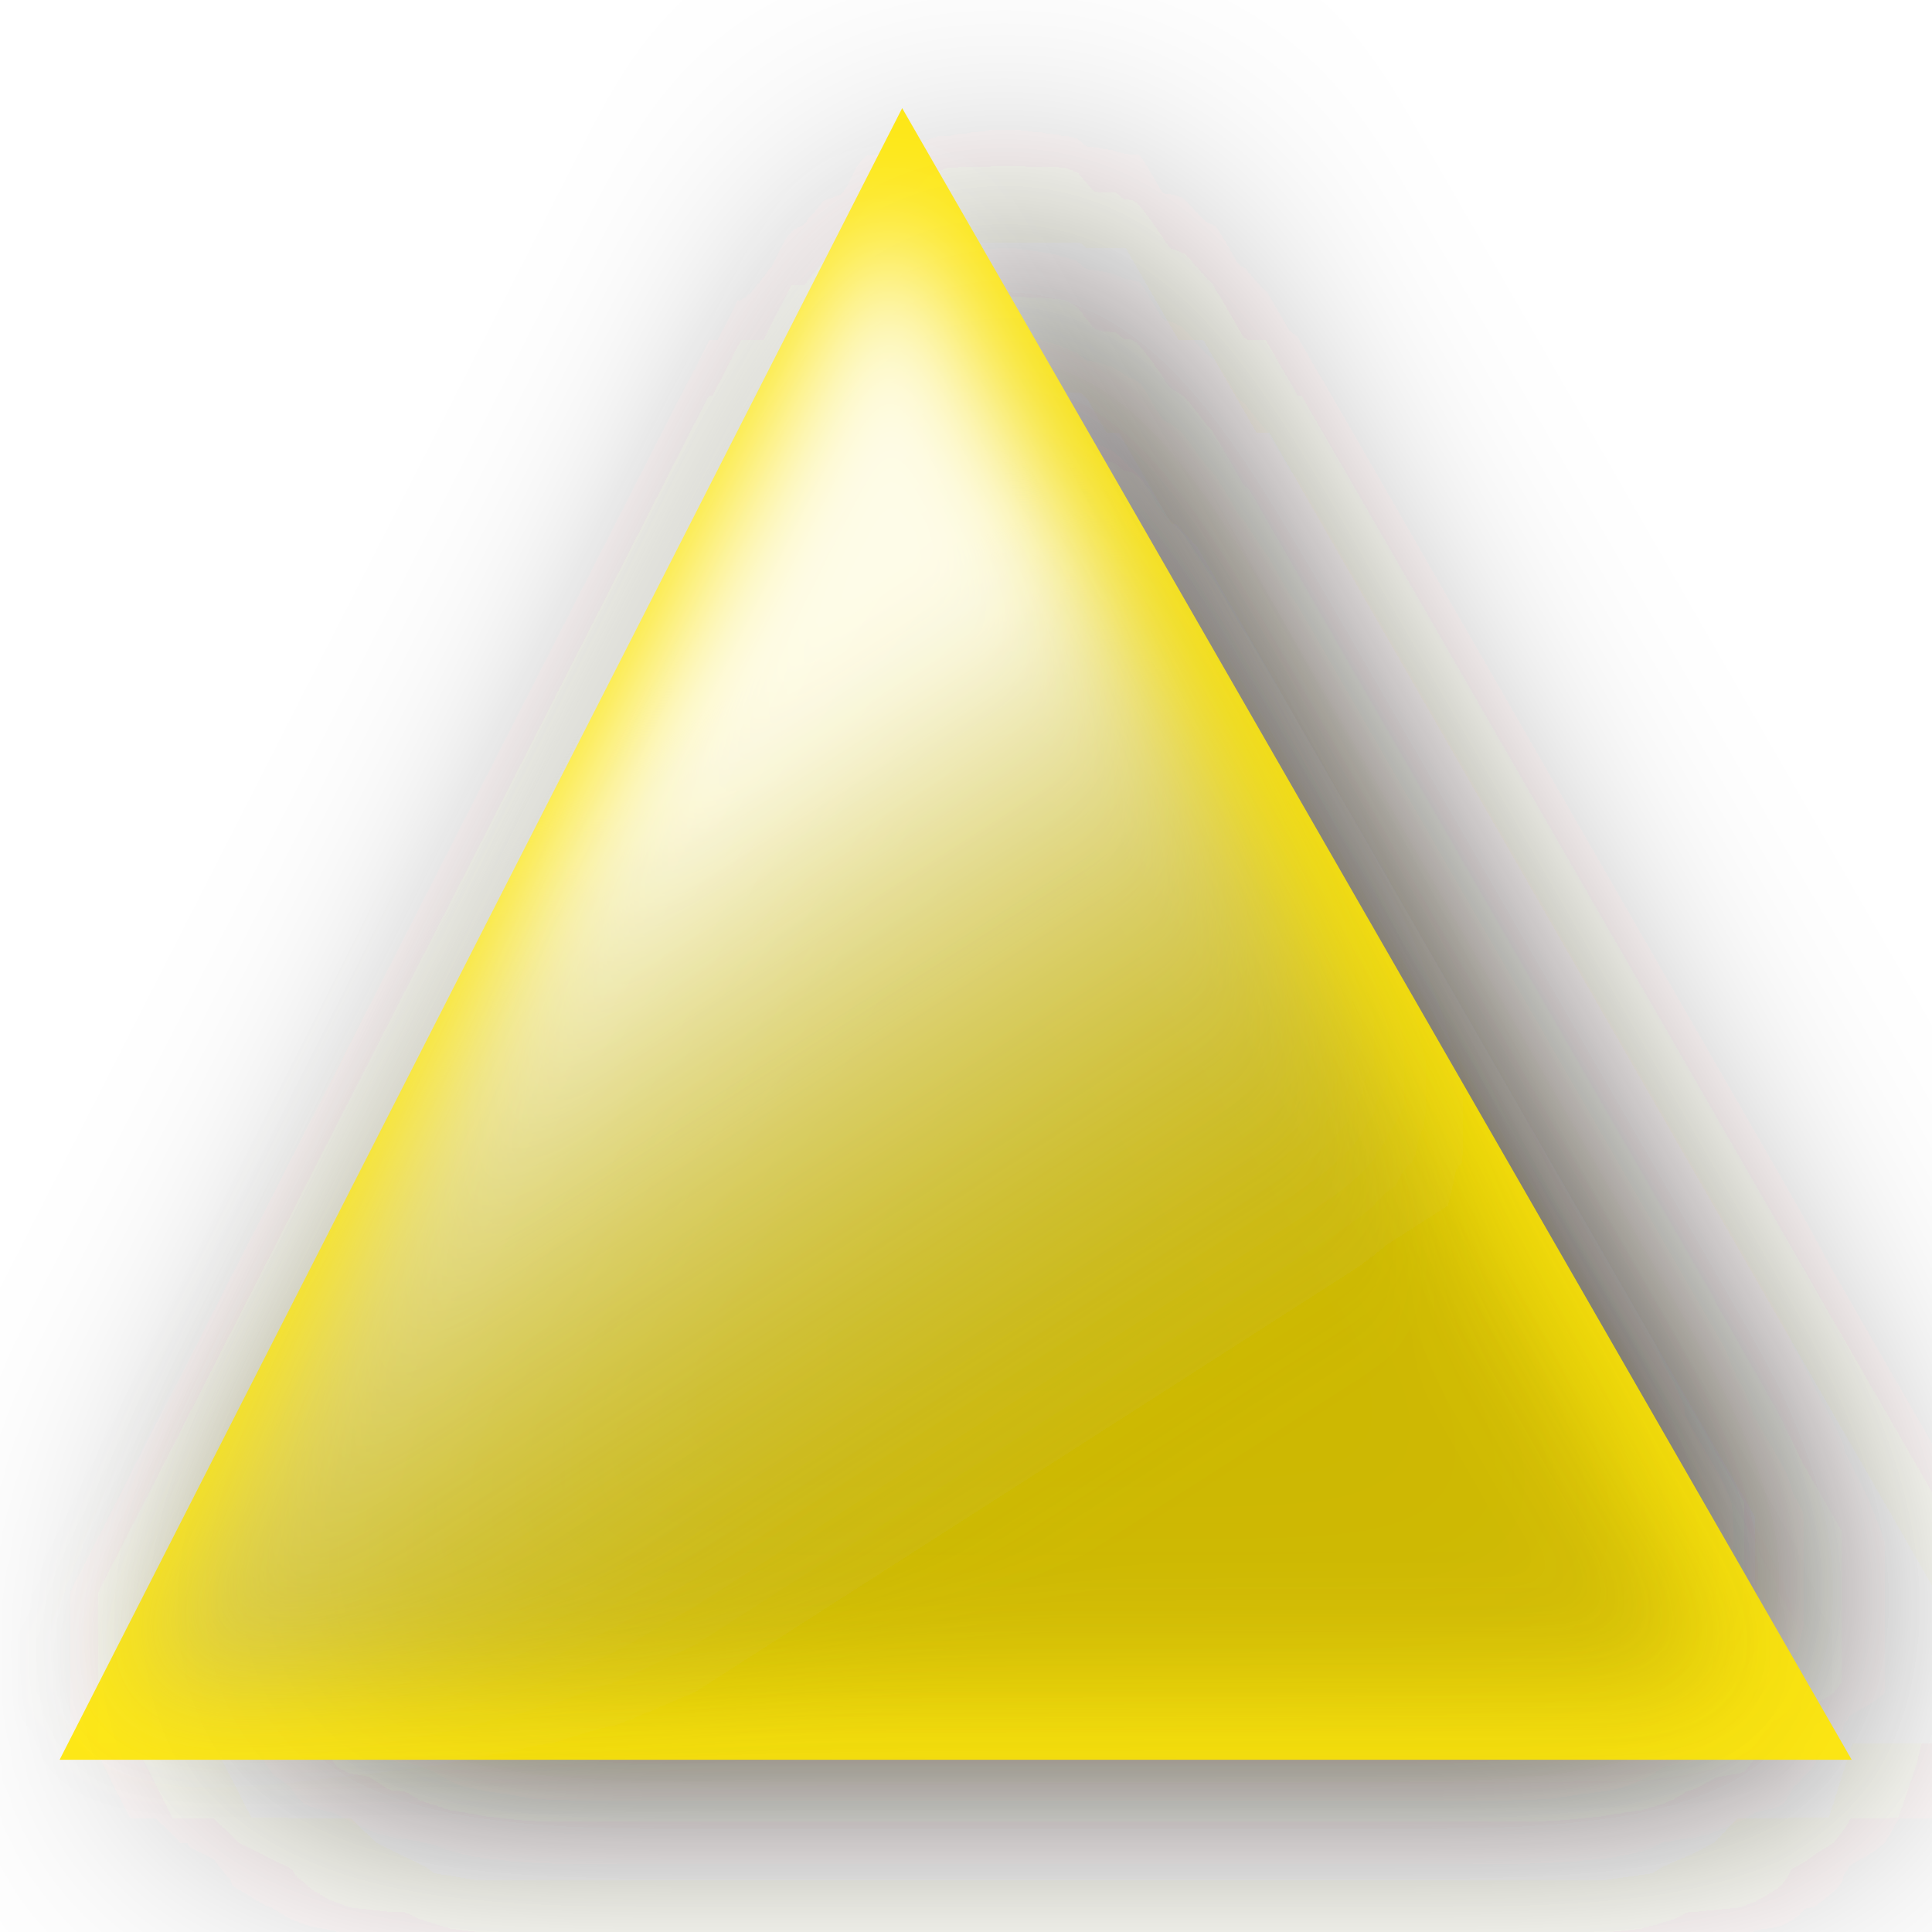
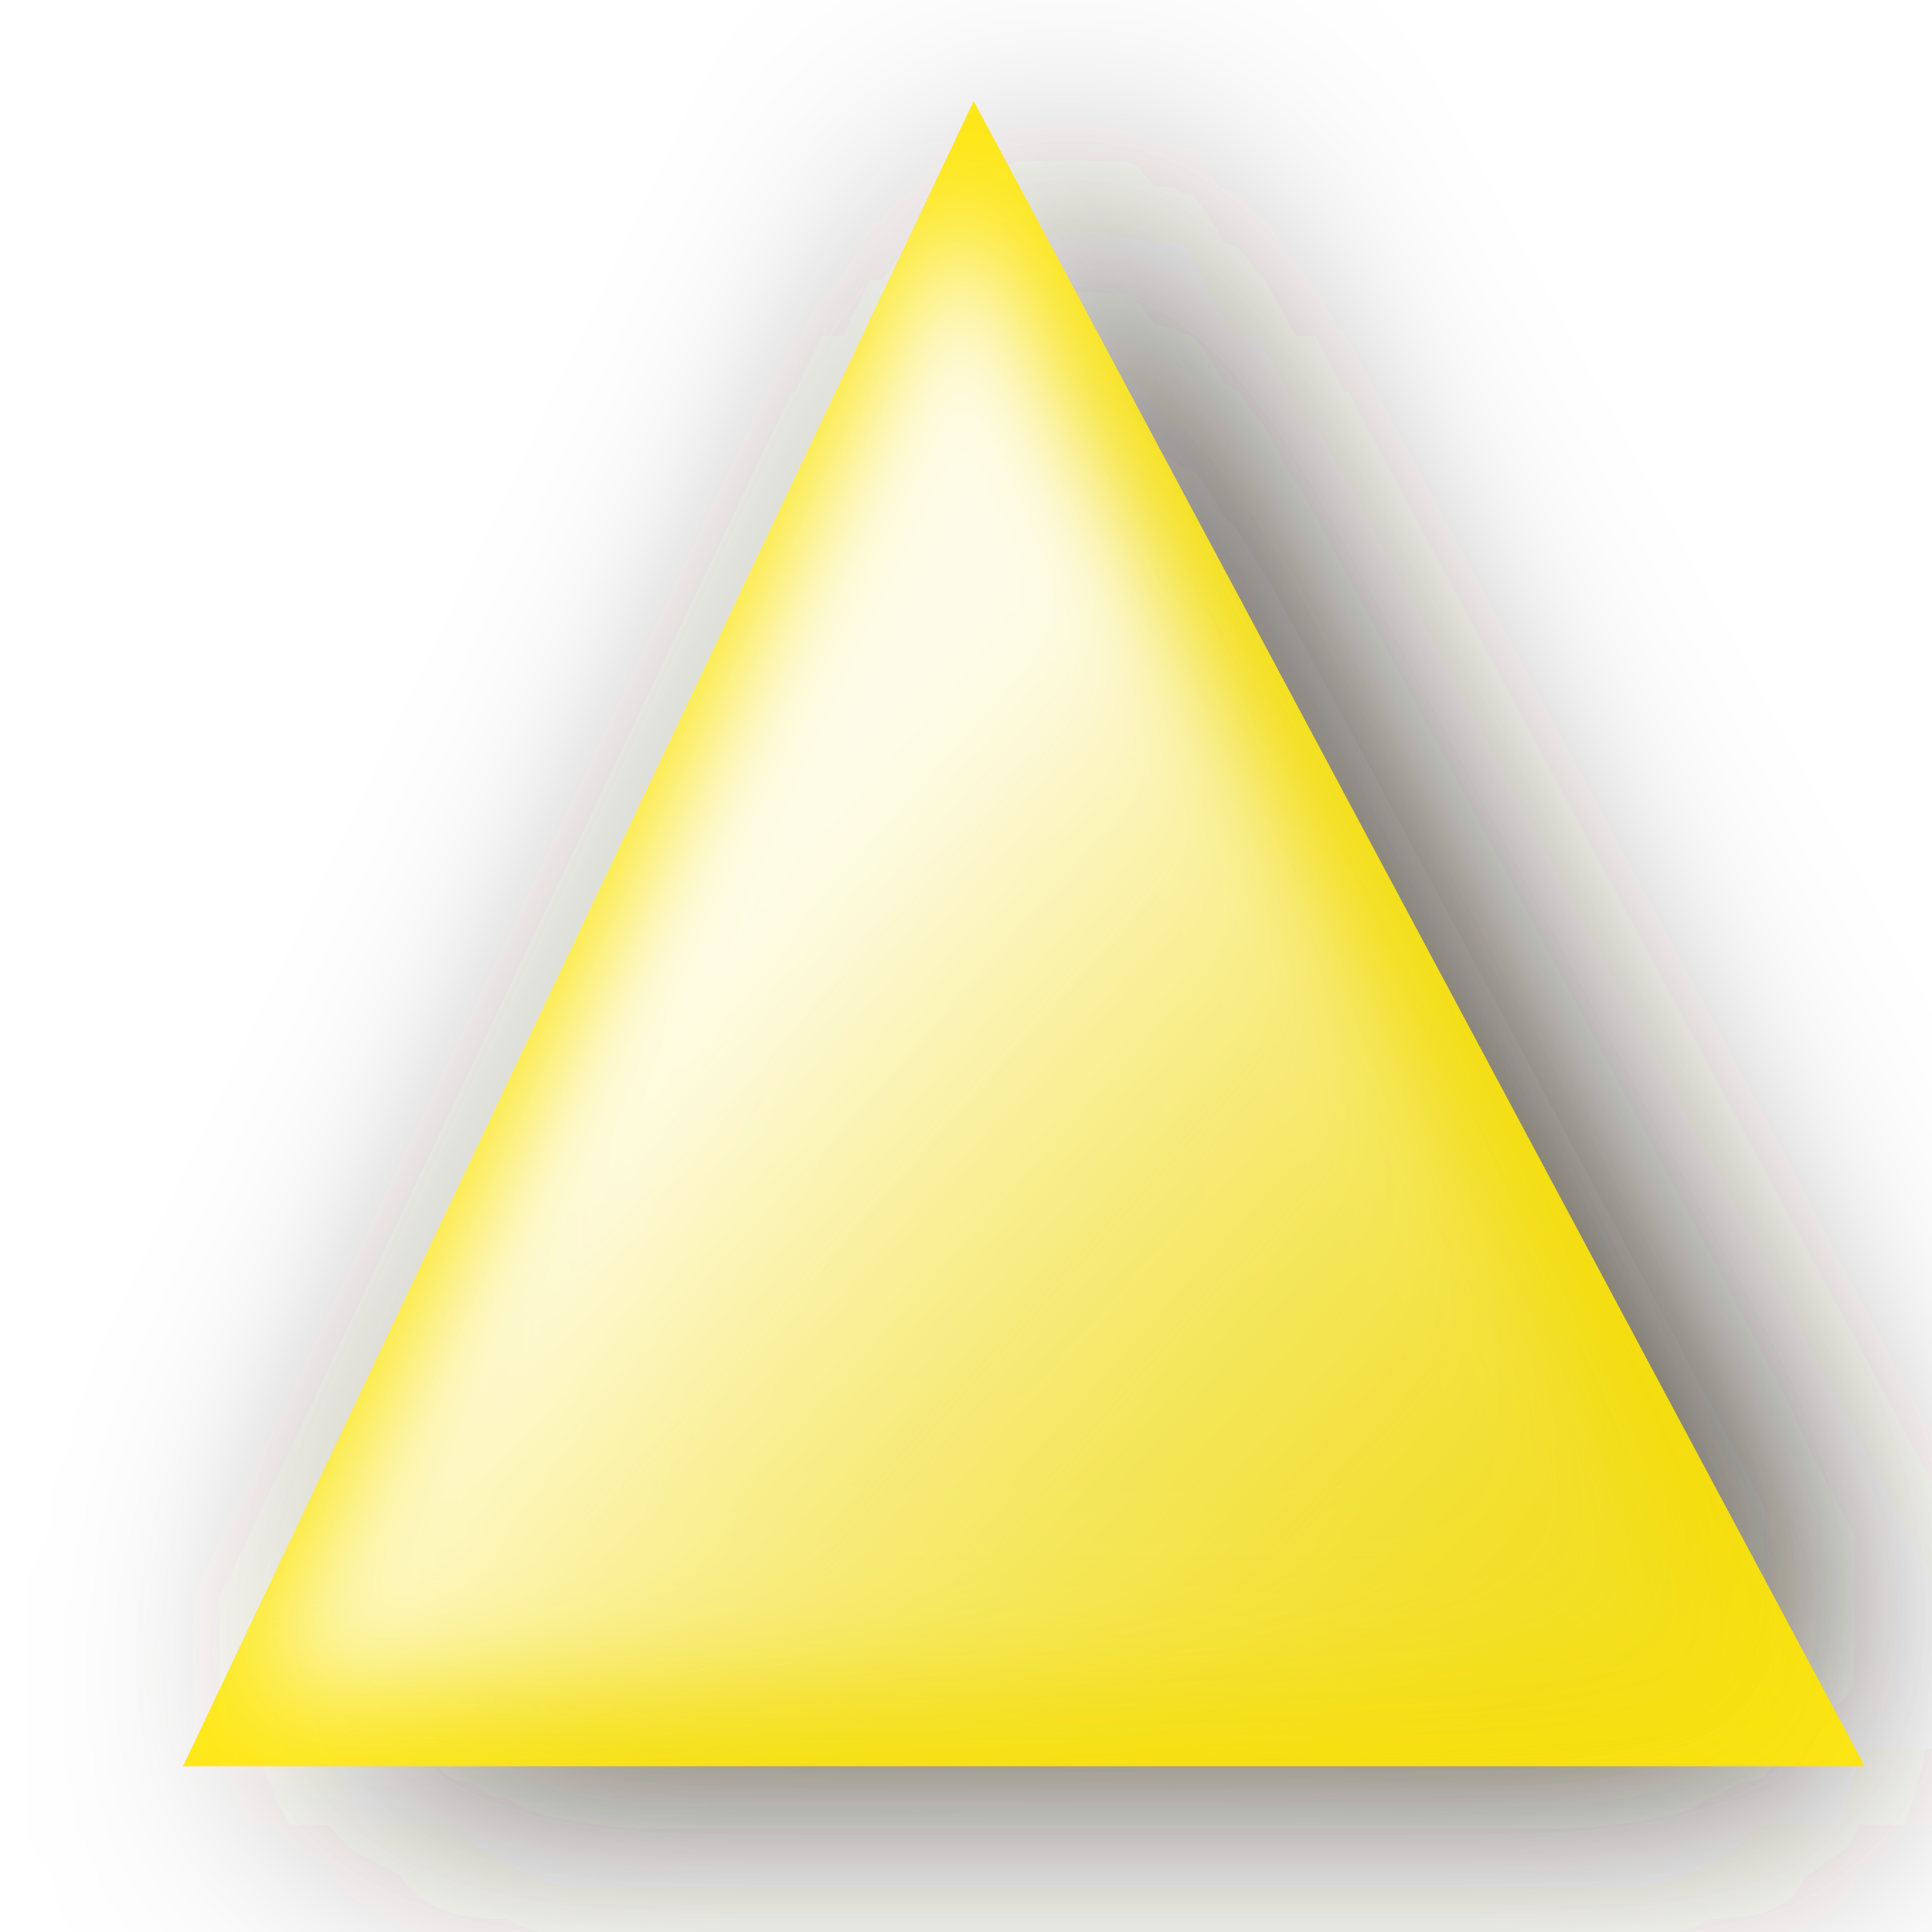
<svg xmlns="http://www.w3.org/2000/svg" id="svg2" viewBox="0 0 40 40" version="1.0" width="40" height="40">
  <defs id="defs4">
    <filter id="filter3334" height="1.415" width="1.382" y="-0.207" x="-0.191">
      <feGaussianBlur id="feGaussianBlur3336" stdDeviation="23.203" />
    </filter>
-     <linearGradient id="linearGradient3346" y2="122.313" gradientUnits="userSpaceOnUse" x2="137.699" gradientTransform="translate(-15.119,-28.647)" y1="214.324" x1="196.684">
-       <stop id="stop3342" style="stop-color:#8c7e03;stop-opacity:0.32" offset="0" />
+     <linearGradient id="linearGradient3346" y2="128.46" gradientUnits="userSpaceOnUse" x2="141.193" gradientTransform="translate(-15.119,-28.647)" y1="276.903" x1="295.495">
+       <stop id="stop3342" style="stop-color:#fae41f;stop-opacity:0" offset="0" />
      <stop id="stop3344" style="stop-color:#ffffff;stop-opacity:0.905" offset="1" />
    </linearGradient>
    <filter id="filter3392">
      <feGaussianBlur id="feGaussianBlur3394" stdDeviation="7.573" />
    </filter>
  </defs>
  <g id="layer1" transform="translate(19.3474,-279.3559)">
-     <path id="path3256" style="fill:#2d251c;filter:url(#filter3334)" d="m 145.24,30.124 128.67,223.81 -242.85,0 -10e-4,0 114.18,-223.81 0,0.004 z" transform="matrix(0.1424127,0,0,0.1424127,-19.35006,279.2692)" />
-     <path id="rect3253" style="fill:#ffe701;fill-opacity:0.905" d="m -0.668,281.596 19.658,34.194 -37.103,0 -1.57e-4,0 17.444,-34.194 0,6.1e-4 z" />
-     <path id="path3338" style="fill:url(#linearGradient3346);filter:url(#filter3392)" d="m 126.87,27.712 114.79,201.31 -217.51,0.62 0.001,0 102.72,-201.93 0,0.002 z" transform="matrix(0.15278,0,0,0.15278,-20.40604,279.239)" />
+     <path id="path3256" style="fill:#2d251c;filter:url(#filter3334)" d="m 145.24,30.124 128.67,223.81 -242.85,0 -10e-4,0 114.18,-223.81 0,0.004 z" transform="matrix(0.1336397,0,0,0.1435867,-16.71919,279.1024)" />
+     <path id="rect3253" style="fill:#ffe701;fill-opacity:0.905" d="m 0.812,281.448 18.447,34.476 -34.817,0 -1.48e-4,0 16.37,-34.476 0,6.1e-4 z" />
+     <path id="path3338" style="fill:url(#linearGradient3346);fill-opacity:1;filter:url(#filter3392)" d="m 126.87,27.712 114.79,201.31 -217.51,0.62 0.001,0 102.72,-201.93 0,0.002 z" transform="matrix(0.1433684,0,0,0.1540395,-17.71012,279.072)" />
  </g>
</svg>
